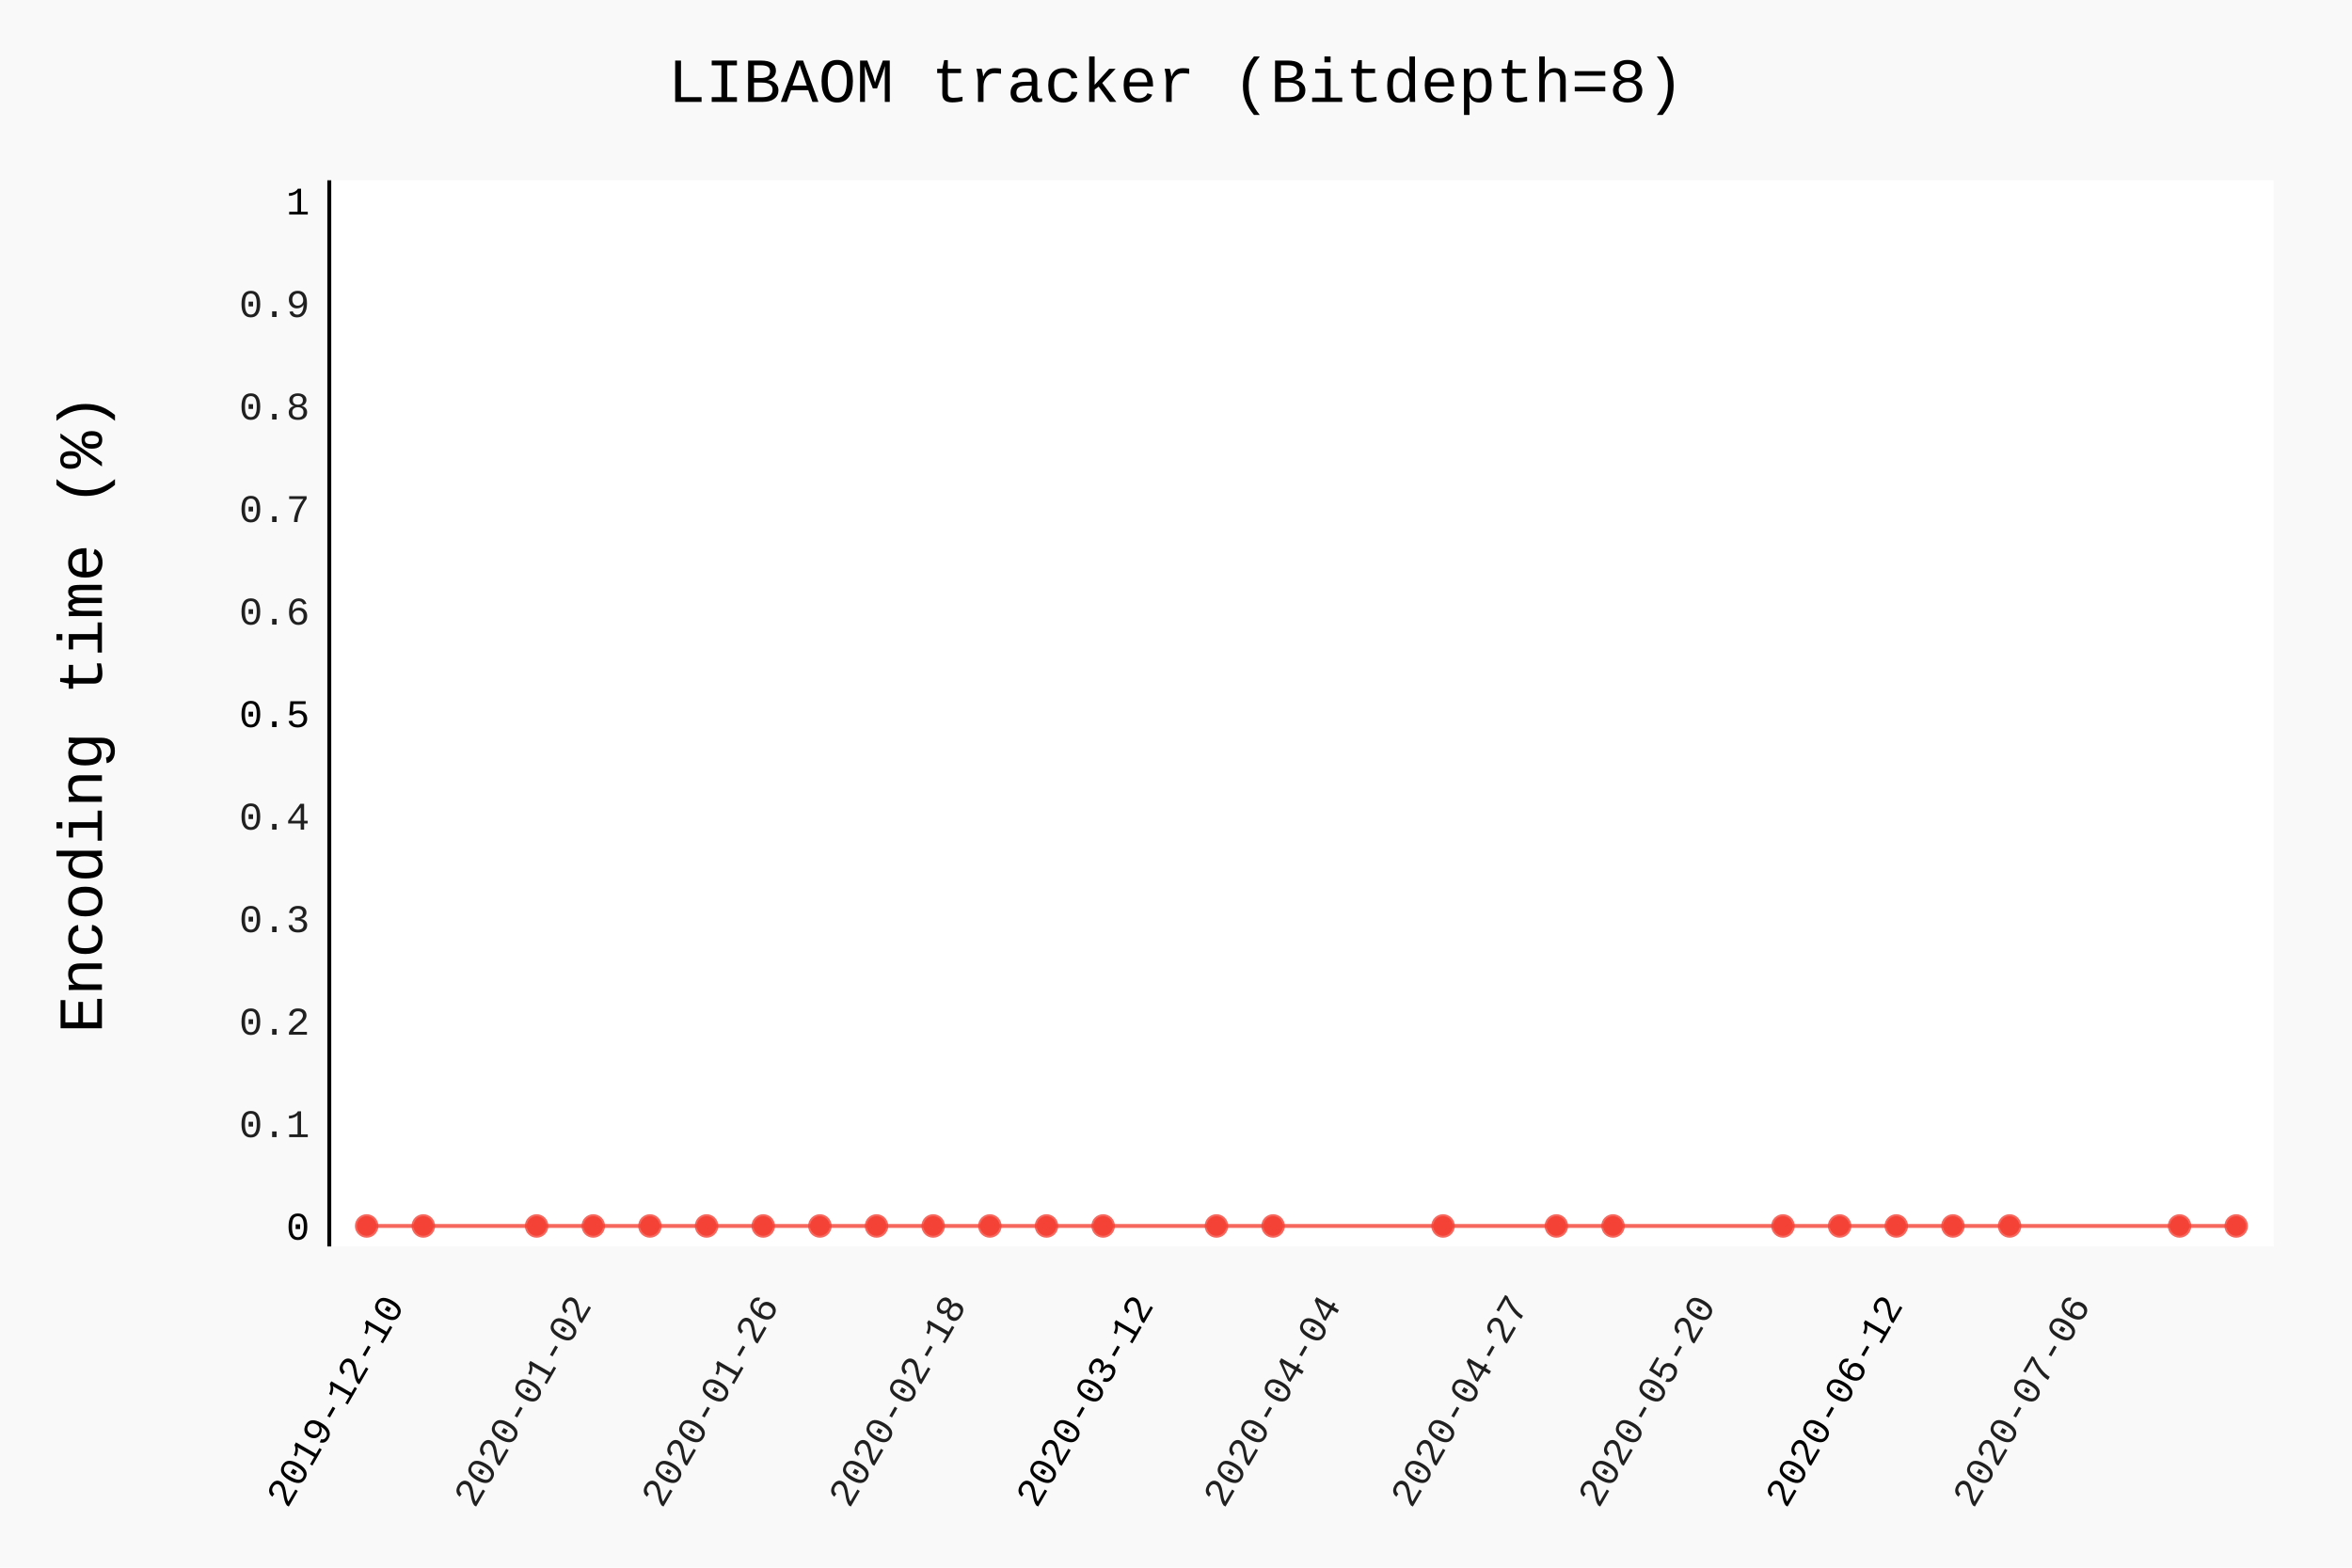
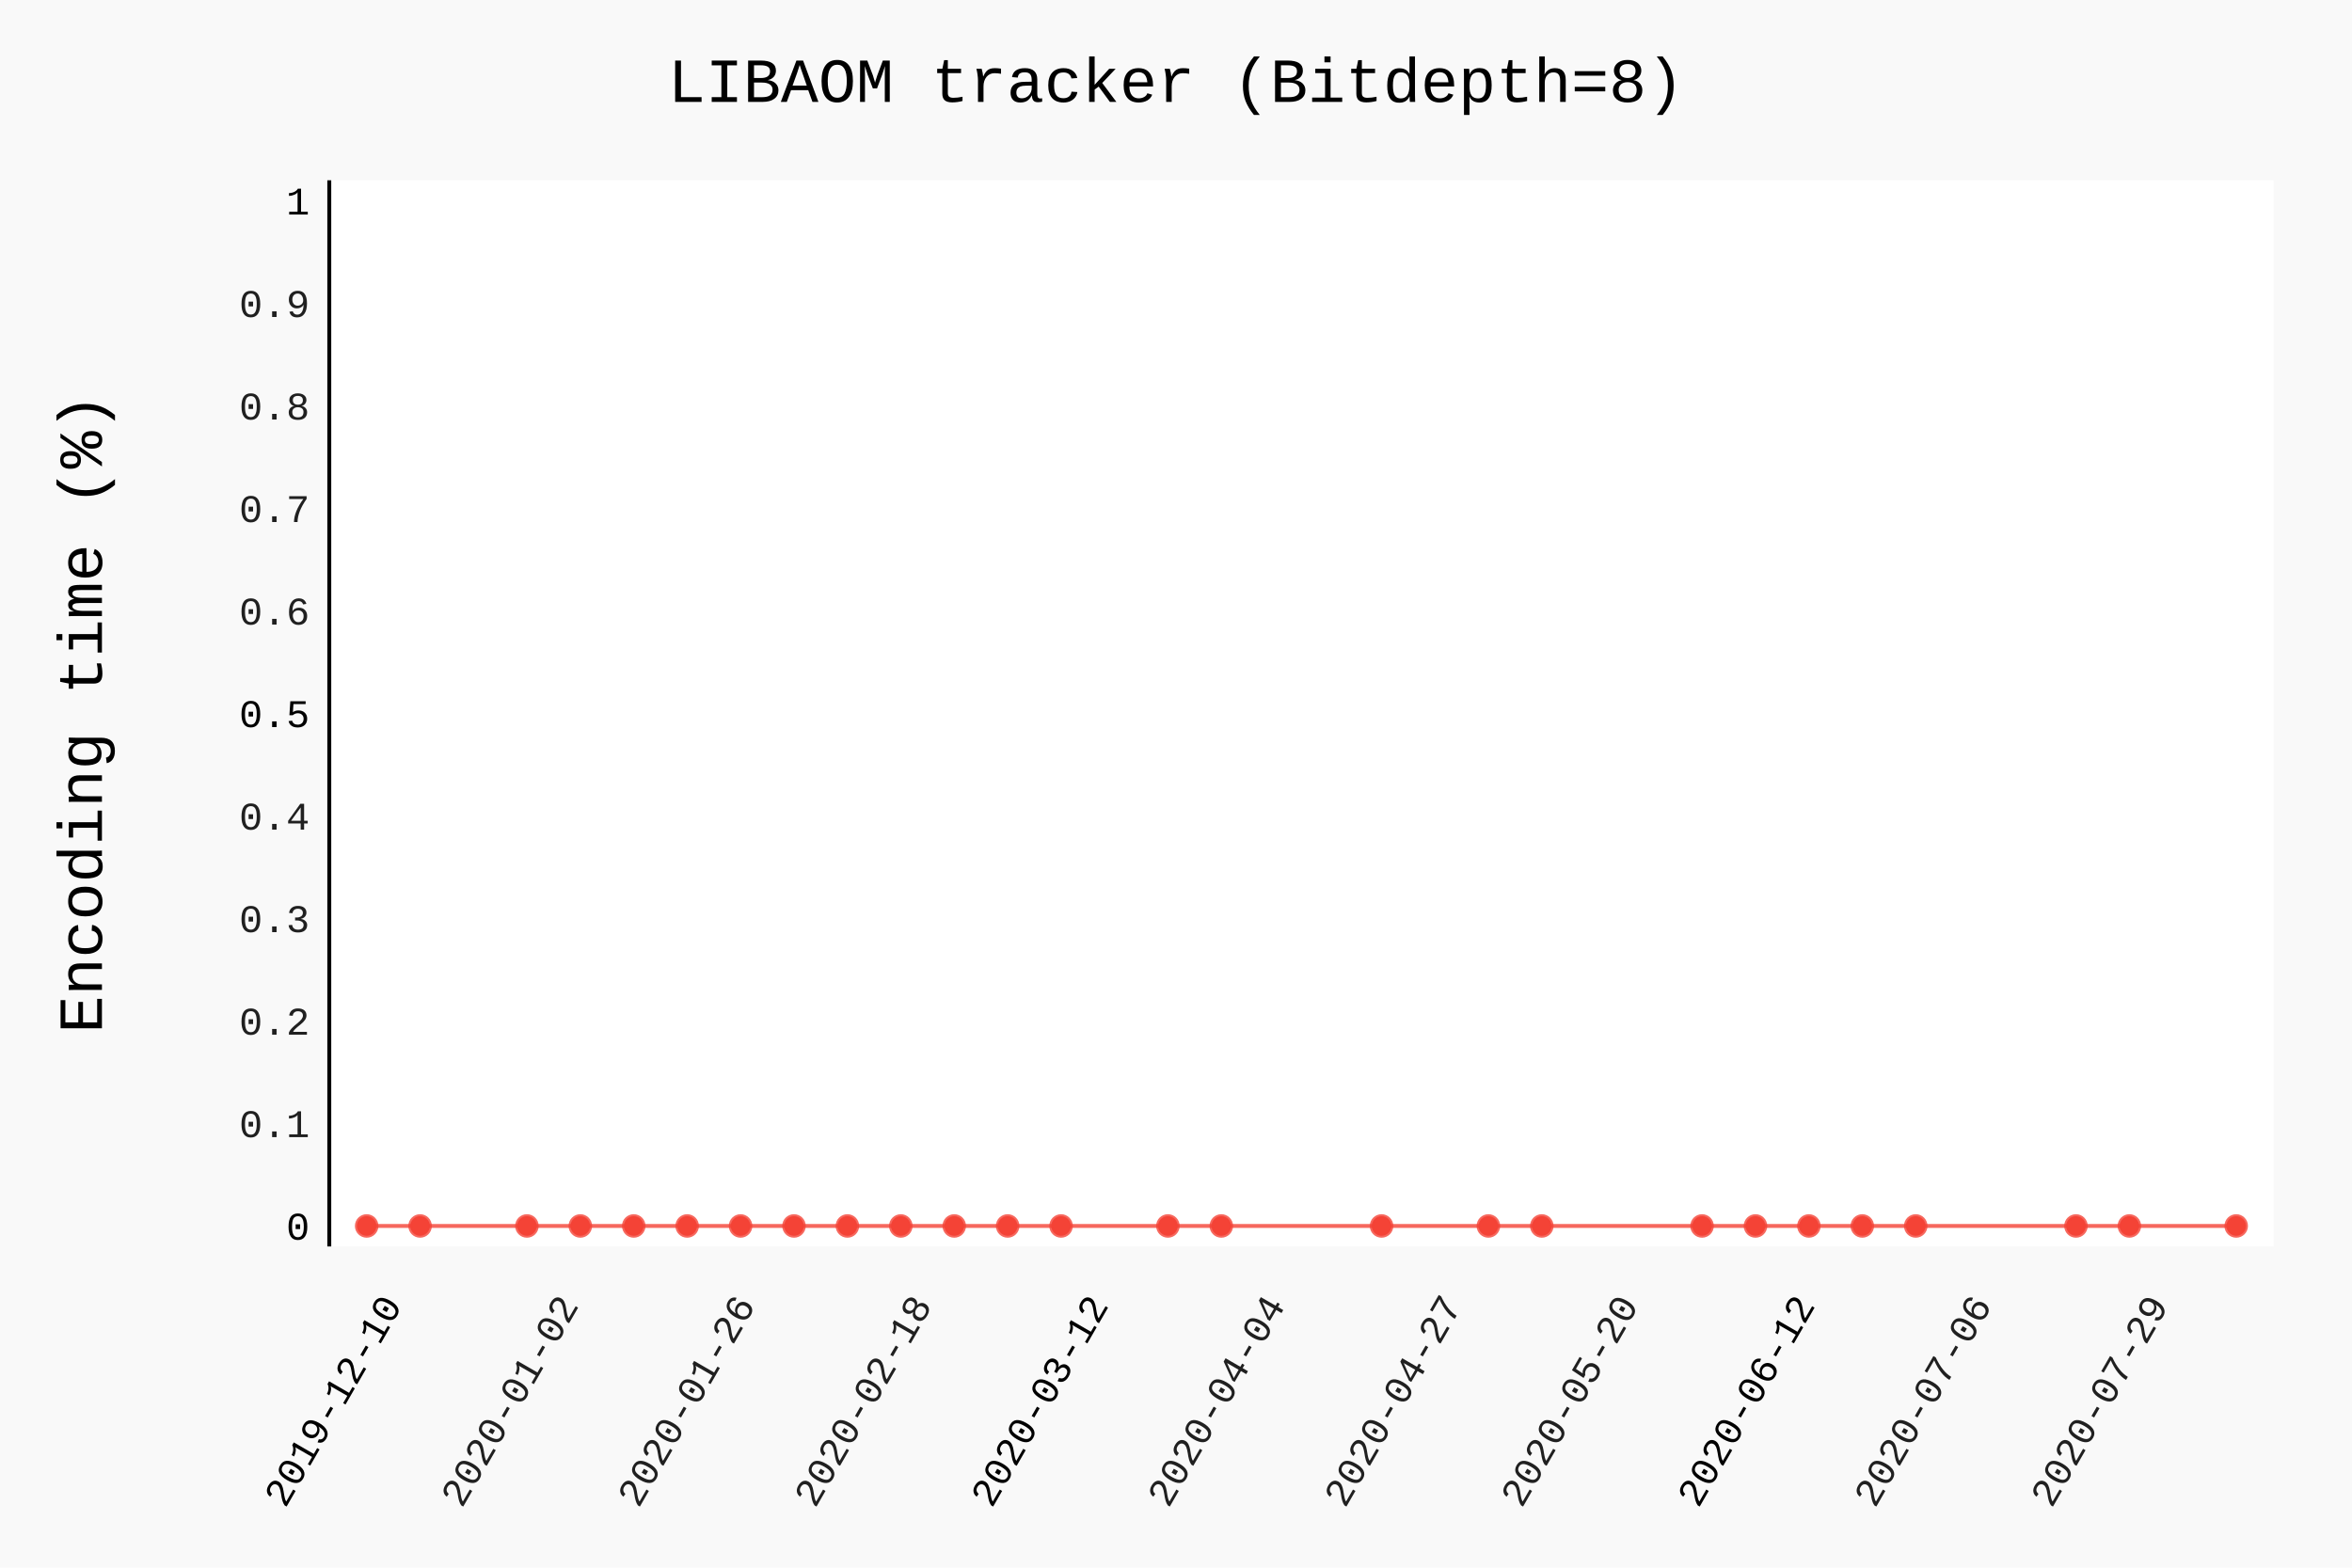
- <svg xmlns="http://www.w3.org/2000/svg" class="pygal-chart" id="chart-6d1ac016-4e71-4f47-8148-9fe81f146d47" viewBox="0 0 600 400">
+ <svg xmlns="http://www.w3.org/2000/svg" class="pygal-chart" id="chart-cd9e5c64-2a3d-4234-9b77-b14dfe885886" viewBox="0 0 600 400">
  <defs>
-     <style type="text/css">#chart-6d1ac016-4e71-4f47-8148-9fe81f146d47{-webkit-user-select:none;-webkit-font-smoothing:antialiased;font-family:Consolas,"Liberation Mono",Menlo,Courier,monospace}#chart-6d1ac016-4e71-4f47-8148-9fe81f146d47 .title{font-family:Consolas,"Liberation Mono",Menlo,Courier,monospace;font-size:16px}#chart-6d1ac016-4e71-4f47-8148-9fe81f146d47 .legends .legend text{font-family:Consolas,"Liberation Mono",Menlo,Courier,monospace;font-size:14px}#chart-6d1ac016-4e71-4f47-8148-9fe81f146d47 .axis text{font-family:Consolas,"Liberation Mono",Menlo,Courier,monospace;font-size:10px}#chart-6d1ac016-4e71-4f47-8148-9fe81f146d47 .axis text.major{font-family:Consolas,"Liberation Mono",Menlo,Courier,monospace;font-size:10px}#chart-6d1ac016-4e71-4f47-8148-9fe81f146d47 .text-overlay text.value{font-family:Consolas,"Liberation Mono",Menlo,Courier,monospace;font-size:16px}#chart-6d1ac016-4e71-4f47-8148-9fe81f146d47 .text-overlay text.label{font-family:Consolas,"Liberation Mono",Menlo,Courier,monospace;font-size:10px}#chart-6d1ac016-4e71-4f47-8148-9fe81f146d47 .tooltip{font-family:Consolas,"Liberation Mono",Menlo,Courier,monospace;font-size:14px}#chart-6d1ac016-4e71-4f47-8148-9fe81f146d47 text.no_data{font-family:Consolas,"Liberation Mono",Menlo,Courier,monospace;font-size:64px}
- #chart-6d1ac016-4e71-4f47-8148-9fe81f146d47{background-color:rgba(249,249,249,1)}#chart-6d1ac016-4e71-4f47-8148-9fe81f146d47 path,#chart-6d1ac016-4e71-4f47-8148-9fe81f146d47 line,#chart-6d1ac016-4e71-4f47-8148-9fe81f146d47 rect,#chart-6d1ac016-4e71-4f47-8148-9fe81f146d47 circle{-webkit-transition:150ms;-moz-transition:150ms;transition:150ms}#chart-6d1ac016-4e71-4f47-8148-9fe81f146d47 .graph &gt; .background{fill:rgba(249,249,249,1)}#chart-6d1ac016-4e71-4f47-8148-9fe81f146d47 .plot &gt; .background{fill:rgba(255,255,255,1)}#chart-6d1ac016-4e71-4f47-8148-9fe81f146d47 .graph{fill:rgba(0,0,0,.87)}#chart-6d1ac016-4e71-4f47-8148-9fe81f146d47 text.no_data{fill:rgba(0,0,0,1)}#chart-6d1ac016-4e71-4f47-8148-9fe81f146d47 .title{fill:rgba(0,0,0,1)}#chart-6d1ac016-4e71-4f47-8148-9fe81f146d47 .legends .legend text{fill:rgba(0,0,0,.87)}#chart-6d1ac016-4e71-4f47-8148-9fe81f146d47 .legends .legend:hover text{fill:rgba(0,0,0,1)}#chart-6d1ac016-4e71-4f47-8148-9fe81f146d47 .axis .line{stroke:rgba(0,0,0,1)}#chart-6d1ac016-4e71-4f47-8148-9fe81f146d47 .axis .guide.line{stroke:rgba(0,0,0,.54)}#chart-6d1ac016-4e71-4f47-8148-9fe81f146d47 .axis .major.line{stroke:rgba(0,0,0,.87)}#chart-6d1ac016-4e71-4f47-8148-9fe81f146d47 .axis text.major{fill:rgba(0,0,0,1)}#chart-6d1ac016-4e71-4f47-8148-9fe81f146d47 .axis.y .guides:hover .guide.line,#chart-6d1ac016-4e71-4f47-8148-9fe81f146d47 .line-graph .axis.x .guides:hover .guide.line,#chart-6d1ac016-4e71-4f47-8148-9fe81f146d47 .stackedline-graph .axis.x .guides:hover .guide.line,#chart-6d1ac016-4e71-4f47-8148-9fe81f146d47 .xy-graph .axis.x .guides:hover .guide.line{stroke:rgba(0,0,0,1)}#chart-6d1ac016-4e71-4f47-8148-9fe81f146d47 .axis .guides:hover text{fill:rgba(0,0,0,1)}#chart-6d1ac016-4e71-4f47-8148-9fe81f146d47 .reactive{fill-opacity:.7;stroke-opacity:.8}#chart-6d1ac016-4e71-4f47-8148-9fe81f146d47 .ci{stroke:rgba(0,0,0,.87)}#chart-6d1ac016-4e71-4f47-8148-9fe81f146d47 .reactive.active,#chart-6d1ac016-4e71-4f47-8148-9fe81f146d47 .active .reactive{fill-opacity:.8;stroke-opacity:.9;stroke-width:4}#chart-6d1ac016-4e71-4f47-8148-9fe81f146d47 .ci .reactive.active{stroke-width:1.5}#chart-6d1ac016-4e71-4f47-8148-9fe81f146d47 .series text{fill:rgba(0,0,0,1)}#chart-6d1ac016-4e71-4f47-8148-9fe81f146d47 .tooltip rect{fill:rgba(255,255,255,1);stroke:rgba(0,0,0,1);-webkit-transition:opacity 150ms;-moz-transition:opacity 150ms;transition:opacity 150ms}#chart-6d1ac016-4e71-4f47-8148-9fe81f146d47 .tooltip .label{fill:rgba(0,0,0,.87)}#chart-6d1ac016-4e71-4f47-8148-9fe81f146d47 .tooltip .label{fill:rgba(0,0,0,.87)}#chart-6d1ac016-4e71-4f47-8148-9fe81f146d47 .tooltip .legend{font-size:.8em;fill:rgba(0,0,0,.54)}#chart-6d1ac016-4e71-4f47-8148-9fe81f146d47 .tooltip .x_label{font-size:.6em;fill:rgba(0,0,0,1)}#chart-6d1ac016-4e71-4f47-8148-9fe81f146d47 .tooltip .xlink{font-size:.5em;text-decoration:underline}#chart-6d1ac016-4e71-4f47-8148-9fe81f146d47 .tooltip .value{font-size:1.5em}#chart-6d1ac016-4e71-4f47-8148-9fe81f146d47 .bound{font-size:.5em}#chart-6d1ac016-4e71-4f47-8148-9fe81f146d47 .max-value{font-size:.75em;fill:rgba(0,0,0,.54)}#chart-6d1ac016-4e71-4f47-8148-9fe81f146d47 .map-element{fill:rgba(255,255,255,1);stroke:rgba(0,0,0,.54) !important}#chart-6d1ac016-4e71-4f47-8148-9fe81f146d47 .map-element .reactive{fill-opacity:inherit;stroke-opacity:inherit}#chart-6d1ac016-4e71-4f47-8148-9fe81f146d47 .color-0,#chart-6d1ac016-4e71-4f47-8148-9fe81f146d47 .color-0 a:visited{stroke:#F44336;fill:#F44336}#chart-6d1ac016-4e71-4f47-8148-9fe81f146d47 .text-overlay .color-0 text{fill:black}
- #chart-6d1ac016-4e71-4f47-8148-9fe81f146d47 text.no_data{text-anchor:middle}#chart-6d1ac016-4e71-4f47-8148-9fe81f146d47 .guide.line{fill:none}#chart-6d1ac016-4e71-4f47-8148-9fe81f146d47 .centered{text-anchor:middle}#chart-6d1ac016-4e71-4f47-8148-9fe81f146d47 .title{text-anchor:middle}#chart-6d1ac016-4e71-4f47-8148-9fe81f146d47 .legends .legend text{fill-opacity:1}#chart-6d1ac016-4e71-4f47-8148-9fe81f146d47 .axis.x text{text-anchor:middle}#chart-6d1ac016-4e71-4f47-8148-9fe81f146d47 .axis.x:not(.web) text[transform]{text-anchor:start}#chart-6d1ac016-4e71-4f47-8148-9fe81f146d47 .axis.x:not(.web) text[transform].backwards{text-anchor:end}#chart-6d1ac016-4e71-4f47-8148-9fe81f146d47 .axis.y text{text-anchor:end}#chart-6d1ac016-4e71-4f47-8148-9fe81f146d47 .axis.y text[transform].backwards{text-anchor:start}#chart-6d1ac016-4e71-4f47-8148-9fe81f146d47 .axis.y2 text{text-anchor:start}#chart-6d1ac016-4e71-4f47-8148-9fe81f146d47 .axis.y2 text[transform].backwards{text-anchor:end}#chart-6d1ac016-4e71-4f47-8148-9fe81f146d47 .axis .guide.line{stroke-dasharray:4,4}#chart-6d1ac016-4e71-4f47-8148-9fe81f146d47 .axis .major.guide.line{stroke-dasharray:6,6}#chart-6d1ac016-4e71-4f47-8148-9fe81f146d47 .horizontal .axis.y .guide.line,#chart-6d1ac016-4e71-4f47-8148-9fe81f146d47 .horizontal .axis.y2 .guide.line,#chart-6d1ac016-4e71-4f47-8148-9fe81f146d47 .vertical .axis.x .guide.line{opacity:0}#chart-6d1ac016-4e71-4f47-8148-9fe81f146d47 .horizontal .axis.always_show .guide.line,#chart-6d1ac016-4e71-4f47-8148-9fe81f146d47 .vertical .axis.always_show .guide.line{opacity:1 !important}#chart-6d1ac016-4e71-4f47-8148-9fe81f146d47 .axis.y .guides:hover .guide.line,#chart-6d1ac016-4e71-4f47-8148-9fe81f146d47 .axis.y2 .guides:hover .guide.line,#chart-6d1ac016-4e71-4f47-8148-9fe81f146d47 .axis.x .guides:hover .guide.line{opacity:1}#chart-6d1ac016-4e71-4f47-8148-9fe81f146d47 .axis .guides:hover text{opacity:1}#chart-6d1ac016-4e71-4f47-8148-9fe81f146d47 .nofill{fill:none}#chart-6d1ac016-4e71-4f47-8148-9fe81f146d47 .subtle-fill{fill-opacity:.2}#chart-6d1ac016-4e71-4f47-8148-9fe81f146d47 .dot{stroke-width:1px;fill-opacity:1}#chart-6d1ac016-4e71-4f47-8148-9fe81f146d47 .dot.active{stroke-width:5px}#chart-6d1ac016-4e71-4f47-8148-9fe81f146d47 .dot.negative{fill:transparent}#chart-6d1ac016-4e71-4f47-8148-9fe81f146d47 text,#chart-6d1ac016-4e71-4f47-8148-9fe81f146d47 tspan{stroke:none !important}#chart-6d1ac016-4e71-4f47-8148-9fe81f146d47 .series text.active{opacity:1}#chart-6d1ac016-4e71-4f47-8148-9fe81f146d47 .tooltip rect{fill-opacity:.95;stroke-width:.5}#chart-6d1ac016-4e71-4f47-8148-9fe81f146d47 .tooltip text{fill-opacity:1}#chart-6d1ac016-4e71-4f47-8148-9fe81f146d47 .showable{visibility:hidden}#chart-6d1ac016-4e71-4f47-8148-9fe81f146d47 .showable.shown{visibility:visible}#chart-6d1ac016-4e71-4f47-8148-9fe81f146d47 .gauge-background{fill:rgba(229,229,229,1);stroke:none}#chart-6d1ac016-4e71-4f47-8148-9fe81f146d47 .bg-lines{stroke:rgba(249,249,249,1);stroke-width:2px}</style>
+     <style type="text/css">#chart-cd9e5c64-2a3d-4234-9b77-b14dfe885886{-webkit-user-select:none;-webkit-font-smoothing:antialiased;font-family:Consolas,"Liberation Mono",Menlo,Courier,monospace}#chart-cd9e5c64-2a3d-4234-9b77-b14dfe885886 .title{font-family:Consolas,"Liberation Mono",Menlo,Courier,monospace;font-size:16px}#chart-cd9e5c64-2a3d-4234-9b77-b14dfe885886 .legends .legend text{font-family:Consolas,"Liberation Mono",Menlo,Courier,monospace;font-size:14px}#chart-cd9e5c64-2a3d-4234-9b77-b14dfe885886 .axis text{font-family:Consolas,"Liberation Mono",Menlo,Courier,monospace;font-size:10px}#chart-cd9e5c64-2a3d-4234-9b77-b14dfe885886 .axis text.major{font-family:Consolas,"Liberation Mono",Menlo,Courier,monospace;font-size:10px}#chart-cd9e5c64-2a3d-4234-9b77-b14dfe885886 .text-overlay text.value{font-family:Consolas,"Liberation Mono",Menlo,Courier,monospace;font-size:16px}#chart-cd9e5c64-2a3d-4234-9b77-b14dfe885886 .text-overlay text.label{font-family:Consolas,"Liberation Mono",Menlo,Courier,monospace;font-size:10px}#chart-cd9e5c64-2a3d-4234-9b77-b14dfe885886 .tooltip{font-family:Consolas,"Liberation Mono",Menlo,Courier,monospace;font-size:14px}#chart-cd9e5c64-2a3d-4234-9b77-b14dfe885886 text.no_data{font-family:Consolas,"Liberation Mono",Menlo,Courier,monospace;font-size:64px}
+ #chart-cd9e5c64-2a3d-4234-9b77-b14dfe885886{background-color:rgba(249,249,249,1)}#chart-cd9e5c64-2a3d-4234-9b77-b14dfe885886 path,#chart-cd9e5c64-2a3d-4234-9b77-b14dfe885886 line,#chart-cd9e5c64-2a3d-4234-9b77-b14dfe885886 rect,#chart-cd9e5c64-2a3d-4234-9b77-b14dfe885886 circle{-webkit-transition:150ms;-moz-transition:150ms;transition:150ms}#chart-cd9e5c64-2a3d-4234-9b77-b14dfe885886 .graph &gt; .background{fill:rgba(249,249,249,1)}#chart-cd9e5c64-2a3d-4234-9b77-b14dfe885886 .plot &gt; .background{fill:rgba(255,255,255,1)}#chart-cd9e5c64-2a3d-4234-9b77-b14dfe885886 .graph{fill:rgba(0,0,0,.87)}#chart-cd9e5c64-2a3d-4234-9b77-b14dfe885886 text.no_data{fill:rgba(0,0,0,1)}#chart-cd9e5c64-2a3d-4234-9b77-b14dfe885886 .title{fill:rgba(0,0,0,1)}#chart-cd9e5c64-2a3d-4234-9b77-b14dfe885886 .legends .legend text{fill:rgba(0,0,0,.87)}#chart-cd9e5c64-2a3d-4234-9b77-b14dfe885886 .legends .legend:hover text{fill:rgba(0,0,0,1)}#chart-cd9e5c64-2a3d-4234-9b77-b14dfe885886 .axis .line{stroke:rgba(0,0,0,1)}#chart-cd9e5c64-2a3d-4234-9b77-b14dfe885886 .axis .guide.line{stroke:rgba(0,0,0,.54)}#chart-cd9e5c64-2a3d-4234-9b77-b14dfe885886 .axis .major.line{stroke:rgba(0,0,0,.87)}#chart-cd9e5c64-2a3d-4234-9b77-b14dfe885886 .axis text.major{fill:rgba(0,0,0,1)}#chart-cd9e5c64-2a3d-4234-9b77-b14dfe885886 .axis.y .guides:hover .guide.line,#chart-cd9e5c64-2a3d-4234-9b77-b14dfe885886 .line-graph .axis.x .guides:hover .guide.line,#chart-cd9e5c64-2a3d-4234-9b77-b14dfe885886 .stackedline-graph .axis.x .guides:hover .guide.line,#chart-cd9e5c64-2a3d-4234-9b77-b14dfe885886 .xy-graph .axis.x .guides:hover .guide.line{stroke:rgba(0,0,0,1)}#chart-cd9e5c64-2a3d-4234-9b77-b14dfe885886 .axis .guides:hover text{fill:rgba(0,0,0,1)}#chart-cd9e5c64-2a3d-4234-9b77-b14dfe885886 .reactive{fill-opacity:.7;stroke-opacity:.8}#chart-cd9e5c64-2a3d-4234-9b77-b14dfe885886 .ci{stroke:rgba(0,0,0,.87)}#chart-cd9e5c64-2a3d-4234-9b77-b14dfe885886 .reactive.active,#chart-cd9e5c64-2a3d-4234-9b77-b14dfe885886 .active .reactive{fill-opacity:.8;stroke-opacity:.9;stroke-width:4}#chart-cd9e5c64-2a3d-4234-9b77-b14dfe885886 .ci .reactive.active{stroke-width:1.5}#chart-cd9e5c64-2a3d-4234-9b77-b14dfe885886 .series text{fill:rgba(0,0,0,1)}#chart-cd9e5c64-2a3d-4234-9b77-b14dfe885886 .tooltip rect{fill:rgba(255,255,255,1);stroke:rgba(0,0,0,1);-webkit-transition:opacity 150ms;-moz-transition:opacity 150ms;transition:opacity 150ms}#chart-cd9e5c64-2a3d-4234-9b77-b14dfe885886 .tooltip .label{fill:rgba(0,0,0,.87)}#chart-cd9e5c64-2a3d-4234-9b77-b14dfe885886 .tooltip .label{fill:rgba(0,0,0,.87)}#chart-cd9e5c64-2a3d-4234-9b77-b14dfe885886 .tooltip .legend{font-size:.8em;fill:rgba(0,0,0,.54)}#chart-cd9e5c64-2a3d-4234-9b77-b14dfe885886 .tooltip .x_label{font-size:.6em;fill:rgba(0,0,0,1)}#chart-cd9e5c64-2a3d-4234-9b77-b14dfe885886 .tooltip .xlink{font-size:.5em;text-decoration:underline}#chart-cd9e5c64-2a3d-4234-9b77-b14dfe885886 .tooltip .value{font-size:1.5em}#chart-cd9e5c64-2a3d-4234-9b77-b14dfe885886 .bound{font-size:.5em}#chart-cd9e5c64-2a3d-4234-9b77-b14dfe885886 .max-value{font-size:.75em;fill:rgba(0,0,0,.54)}#chart-cd9e5c64-2a3d-4234-9b77-b14dfe885886 .map-element{fill:rgba(255,255,255,1);stroke:rgba(0,0,0,.54) !important}#chart-cd9e5c64-2a3d-4234-9b77-b14dfe885886 .map-element .reactive{fill-opacity:inherit;stroke-opacity:inherit}#chart-cd9e5c64-2a3d-4234-9b77-b14dfe885886 .color-0,#chart-cd9e5c64-2a3d-4234-9b77-b14dfe885886 .color-0 a:visited{stroke:#F44336;fill:#F44336}#chart-cd9e5c64-2a3d-4234-9b77-b14dfe885886 .text-overlay .color-0 text{fill:black}
+ #chart-cd9e5c64-2a3d-4234-9b77-b14dfe885886 text.no_data{text-anchor:middle}#chart-cd9e5c64-2a3d-4234-9b77-b14dfe885886 .guide.line{fill:none}#chart-cd9e5c64-2a3d-4234-9b77-b14dfe885886 .centered{text-anchor:middle}#chart-cd9e5c64-2a3d-4234-9b77-b14dfe885886 .title{text-anchor:middle}#chart-cd9e5c64-2a3d-4234-9b77-b14dfe885886 .legends .legend text{fill-opacity:1}#chart-cd9e5c64-2a3d-4234-9b77-b14dfe885886 .axis.x text{text-anchor:middle}#chart-cd9e5c64-2a3d-4234-9b77-b14dfe885886 .axis.x:not(.web) text[transform]{text-anchor:start}#chart-cd9e5c64-2a3d-4234-9b77-b14dfe885886 .axis.x:not(.web) text[transform].backwards{text-anchor:end}#chart-cd9e5c64-2a3d-4234-9b77-b14dfe885886 .axis.y text{text-anchor:end}#chart-cd9e5c64-2a3d-4234-9b77-b14dfe885886 .axis.y text[transform].backwards{text-anchor:start}#chart-cd9e5c64-2a3d-4234-9b77-b14dfe885886 .axis.y2 text{text-anchor:start}#chart-cd9e5c64-2a3d-4234-9b77-b14dfe885886 .axis.y2 text[transform].backwards{text-anchor:end}#chart-cd9e5c64-2a3d-4234-9b77-b14dfe885886 .axis .guide.line{stroke-dasharray:4,4}#chart-cd9e5c64-2a3d-4234-9b77-b14dfe885886 .axis .major.guide.line{stroke-dasharray:6,6}#chart-cd9e5c64-2a3d-4234-9b77-b14dfe885886 .horizontal .axis.y .guide.line,#chart-cd9e5c64-2a3d-4234-9b77-b14dfe885886 .horizontal .axis.y2 .guide.line,#chart-cd9e5c64-2a3d-4234-9b77-b14dfe885886 .vertical .axis.x .guide.line{opacity:0}#chart-cd9e5c64-2a3d-4234-9b77-b14dfe885886 .horizontal .axis.always_show .guide.line,#chart-cd9e5c64-2a3d-4234-9b77-b14dfe885886 .vertical .axis.always_show .guide.line{opacity:1 !important}#chart-cd9e5c64-2a3d-4234-9b77-b14dfe885886 .axis.y .guides:hover .guide.line,#chart-cd9e5c64-2a3d-4234-9b77-b14dfe885886 .axis.y2 .guides:hover .guide.line,#chart-cd9e5c64-2a3d-4234-9b77-b14dfe885886 .axis.x .guides:hover .guide.line{opacity:1}#chart-cd9e5c64-2a3d-4234-9b77-b14dfe885886 .axis .guides:hover text{opacity:1}#chart-cd9e5c64-2a3d-4234-9b77-b14dfe885886 .nofill{fill:none}#chart-cd9e5c64-2a3d-4234-9b77-b14dfe885886 .subtle-fill{fill-opacity:.2}#chart-cd9e5c64-2a3d-4234-9b77-b14dfe885886 .dot{stroke-width:1px;fill-opacity:1}#chart-cd9e5c64-2a3d-4234-9b77-b14dfe885886 .dot.active{stroke-width:5px}#chart-cd9e5c64-2a3d-4234-9b77-b14dfe885886 .dot.negative{fill:transparent}#chart-cd9e5c64-2a3d-4234-9b77-b14dfe885886 text,#chart-cd9e5c64-2a3d-4234-9b77-b14dfe885886 tspan{stroke:none !important}#chart-cd9e5c64-2a3d-4234-9b77-b14dfe885886 .series text.active{opacity:1}#chart-cd9e5c64-2a3d-4234-9b77-b14dfe885886 .tooltip rect{fill-opacity:.95;stroke-width:.5}#chart-cd9e5c64-2a3d-4234-9b77-b14dfe885886 .tooltip text{fill-opacity:1}#chart-cd9e5c64-2a3d-4234-9b77-b14dfe885886 .showable{visibility:hidden}#chart-cd9e5c64-2a3d-4234-9b77-b14dfe885886 .showable.shown{visibility:visible}#chart-cd9e5c64-2a3d-4234-9b77-b14dfe885886 .gauge-background{fill:rgba(229,229,229,1);stroke:none}#chart-cd9e5c64-2a3d-4234-9b77-b14dfe885886 .bg-lines{stroke:rgba(249,249,249,1);stroke-width:2px}</style>
  </defs>
  <g class="graph datetimeline-graph vertical">
    <rect class="background" height="400" width="600" x="0" y="0" />
    <g class="plot" transform="translate(84, 46)">
      <rect class="background" height="272.038" width="496.0" x="0" y="0" />
      <g class="axis y">
        <g class="guides">
          <text class="major" x="-5" y="270.307">0</text>
        </g>
        <g class="guides">
          <text class="" x="-5" y="244.149">0.1</text>
        </g>
        <g class="guides">
          <text class="" x="-5" y="217.992">0.2</text>
        </g>
        <g class="guides">
          <text class="" x="-5" y="191.834">0.3</text>
        </g>
        <g class="guides">
          <text class="" x="-5" y="165.677">0.4</text>
        </g>
        <g class="guides">
          <text class="major" x="-5" y="139.519">0.5</text>
        </g>
        <g class="guides">
          <text class="" x="-5" y="113.362">0.6</text>
        </g>
        <g class="guides">
          <text class="" x="-5" y="87.204">0.7</text>
        </g>
        <g class="guides">
          <text class="" x="-5" y="61.047">0.8</text>
        </g>
        <g class="guides">
          <text class="" x="-5" y="34.889">0.9</text>
        </g>
        <g class="guides">
          <text class="major" x="-5" y="8.732">1</text>
        </g>
      </g>
      <g class="axis x">
        <path class="line" d="M0 0 v272.038" />
        <g class="guides">
-           <path class="major guide line" d="M19.326 0 v272.038" />
-           <text class="major backwards" transform="rotate(300 19.32621 287.0385)" x="19.326" y="287.038">2019-12-10</text>
+           <path class="major guide line" d="M18.767 0 v272.038" />
+           <text class="major backwards" transform="rotate(300 18.76691 287.0385)" x="18.767" y="287.038">2019-12-10</text>
        </g>
        <g class="guides">
-           <path class="guide line" d="M67.118 0 v272.038" />
-           <text class="backwards" transform="rotate(300 67.11792 287.0385)" x="67.118" y="287.038">2020-01-02</text>
+           <path class="guide line" d="M63.828 0 v272.038" />
+           <text class="backwards" transform="rotate(300 63.82766 287.0385)" x="63.828" y="287.038">2020-01-02</text>
        </g>
        <g class="guides">
-           <path class="guide line" d="M114.91 0 v272.038" />
-           <text class="backwards" transform="rotate(300 114.9096 287.0385)" x="114.91" y="287.038">2020-01-26</text>
+           <path class="guide line" d="M108.888 0 v272.038" />
+           <text class="backwards" transform="rotate(300 108.8884 287.0385)" x="108.888" y="287.038">2020-01-26</text>
        </g>
        <g class="guides">
-           <path class="guide line" d="M162.701 0 v272.038" />
-           <text class="backwards" transform="rotate(300 162.7013 287.0385)" x="162.701" y="287.038">2020-02-18</text>
+           <path class="guide line" d="M153.949 0 v272.038" />
+           <text class="backwards" transform="rotate(300 153.9492 287.0385)" x="153.949" y="287.038">2020-02-18</text>
        </g>
        <g class="guides">
-           <path class="major guide line" d="M210.493 0 v272.038" />
-           <text class="major backwards" transform="rotate(300 210.4931 287.0385)" x="210.493" y="287.038">2020-03-12</text>
+           <path class="major guide line" d="M199.01 0 v272.038" />
+           <text class="major backwards" transform="rotate(300 199.0099 287.0385)" x="199.01" y="287.038">2020-03-12</text>
        </g>
        <g class="guides">
-           <path class="guide line" d="M258.285 0 v272.038" />
-           <text class="backwards" transform="rotate(300 258.2848 287.0385)" x="258.285" y="287.038">2020-04-04</text>
+           <path class="guide line" d="M244.071 0 v272.038" />
+           <text class="backwards" transform="rotate(300 244.0707 287.0385)" x="244.071" y="287.038">2020-04-04</text>
        </g>
        <g class="guides">
-           <path class="guide line" d="M306.076 0 v272.038" />
-           <text class="backwards" transform="rotate(300 306.0765 287.0385)" x="306.076" y="287.038">2020-04-27</text>
+           <path class="guide line" d="M289.131 0 v272.038" />
+           <text class="backwards" transform="rotate(300 289.1315 287.0385)" x="289.131" y="287.038">2020-04-27</text>
        </g>
        <g class="guides">
-           <path class="guide line" d="M353.868 0 v272.038" />
-           <text class="backwards" transform="rotate(300 353.8682 287.0385)" x="353.868" y="287.038">2020-05-20</text>
+           <path class="guide line" d="M334.192 0 v272.038" />
+           <text class="backwards" transform="rotate(300 334.1922 287.0385)" x="334.192" y="287.038">2020-05-20</text>
        </g>
        <g class="guides">
-           <path class="major guide line" d="M401.66 0 v272.038" />
-           <text class="major backwards" transform="rotate(300 401.6599 287.0385)" x="401.66" y="287.038">2020-06-12</text>
+           <path class="major guide line" d="M379.253 0 v272.038" />
+           <text class="major backwards" transform="rotate(300 379.253 287.0385)" x="379.253" y="287.038">2020-06-12</text>
        </g>
        <g class="guides">
-           <path class="guide line" d="M449.452 0 v272.038" />
-           <text class="backwards" transform="rotate(300 449.4516 287.0385)" x="449.452" y="287.038">2020-07-06</text>
+           <path class="guide line" d="M424.314 0 v272.038" />
+           <text class="backwards" transform="rotate(300 424.3137 287.0385)" x="424.314" y="287.038">2020-07-06</text>
+         </g>
+         <g class="guides">
+           <path class="guide line" d="M469.374 0 v272.038" />
+           <text class="backwards" transform="rotate(300 469.3745 287.0385)" x="469.374" y="287.038">2020-07-29</text>
        </g>
      </g>
      <g class="series serie-0 color-0">
-         <path class="line reactive nofill" d="M9.538 266.807 L23.991 266.807 52.895 266.807 67.347 266.807 81.8 266.807 96.252 266.807 110.704 266.807 125.156 266.807 139.608 266.807 154.061 266.807 168.513 266.807 182.965 266.807 197.417 266.807 226.322 266.807 240.774 266.807 284.131 266.807 313.035 266.807 327.487 266.807 370.844 266.807 385.296 266.807 399.748 266.807 414.2 266.807 428.653 266.807 472.009 266.807 486.462 266.807" />
+         <path class="line reactive nofill" d="M9.538 266.807 L23.165 266.807 50.418 266.807 64.044 266.807 77.67 266.807 91.297 266.807 104.923 266.807 118.549 266.807 132.176 266.807 145.802 266.807 159.429 266.807 173.055 266.807 186.681 266.807 213.934 266.807 227.56 266.807 268.44 266.807 295.692 266.807 309.319 266.807 350.198 266.807 363.824 266.807 377.451 266.807 391.077 266.807 404.703 266.807 445.582 266.807 459.209 266.807 486.462 266.807" />
      </g>
    </g>
    <g class="titles">
      <text class="title plot_title" x="300.0" y="26">LIBAOM tracker (Bitdepth=8)</text>
      <text class="title" transform="rotate(-90 0 182.0192)" x="0" y="208.019">Encoding time (%)</text>
    </g>
    <g class="plot overlay" transform="translate(84, 46)">
      <g class="series serie-0 color-0">
        <g class="dots">
          <circle class="dot reactive tooltip-trigger" cx="9.538" cy="266.807" r="2.5" />
        </g>
        <g class="dots">
-           <circle class="dot reactive tooltip-trigger" cx="23.991" cy="266.807" r="2.5" />
+           <circle class="dot reactive tooltip-trigger" cx="23.165" cy="266.807" r="2.5" />
        </g>
        <g class="dots">
-           <circle class="dot reactive tooltip-trigger" cx="52.895" cy="266.807" r="2.5" />
+           <circle class="dot reactive tooltip-trigger" cx="50.418" cy="266.807" r="2.5" />
        </g>
        <g class="dots">
-           <circle class="dot reactive tooltip-trigger" cx="67.347" cy="266.807" r="2.5" />
+           <circle class="dot reactive tooltip-trigger" cx="64.044" cy="266.807" r="2.5" />
        </g>
        <g class="dots">
-           <circle class="dot reactive tooltip-trigger" cx="81.8" cy="266.807" r="2.5" />
+           <circle class="dot reactive tooltip-trigger" cx="77.67" cy="266.807" r="2.5" />
        </g>
        <g class="dots">
-           <circle class="dot reactive tooltip-trigger" cx="96.252" cy="266.807" r="2.5" />
+           <circle class="dot reactive tooltip-trigger" cx="91.297" cy="266.807" r="2.5" />
        </g>
        <g class="dots">
-           <circle class="dot reactive tooltip-trigger" cx="110.704" cy="266.807" r="2.5" />
+           <circle class="dot reactive tooltip-trigger" cx="104.923" cy="266.807" r="2.5" />
        </g>
        <g class="dots">
-           <circle class="dot reactive tooltip-trigger" cx="125.156" cy="266.807" r="2.5" />
+           <circle class="dot reactive tooltip-trigger" cx="118.549" cy="266.807" r="2.5" />
        </g>
        <g class="dots">
-           <circle class="dot reactive tooltip-trigger" cx="139.608" cy="266.807" r="2.5" />
+           <circle class="dot reactive tooltip-trigger" cx="132.176" cy="266.807" r="2.5" />
        </g>
        <g class="dots">
-           <circle class="dot reactive tooltip-trigger" cx="154.061" cy="266.807" r="2.5" />
+           <circle class="dot reactive tooltip-trigger" cx="145.802" cy="266.807" r="2.5" />
        </g>
        <g class="dots">
-           <circle class="dot reactive tooltip-trigger" cx="168.513" cy="266.807" r="2.5" />
+           <circle class="dot reactive tooltip-trigger" cx="159.429" cy="266.807" r="2.5" />
        </g>
        <g class="dots">
-           <circle class="dot reactive tooltip-trigger" cx="182.965" cy="266.807" r="2.5" />
+           <circle class="dot reactive tooltip-trigger" cx="173.055" cy="266.807" r="2.5" />
        </g>
        <g class="dots">
-           <circle class="dot reactive tooltip-trigger" cx="197.417" cy="266.807" r="2.5" />
+           <circle class="dot reactive tooltip-trigger" cx="186.681" cy="266.807" r="2.5" />
        </g>
        <g class="dots">
-           <circle class="dot reactive tooltip-trigger" cx="226.322" cy="266.807" r="2.5" />
+           <circle class="dot reactive tooltip-trigger" cx="213.934" cy="266.807" r="2.5" />
        </g>
        <g class="dots">
-           <circle class="dot reactive tooltip-trigger" cx="240.774" cy="266.807" r="2.5" />
+           <circle class="dot reactive tooltip-trigger" cx="227.56" cy="266.807" r="2.5" />
        </g>
        <g class="dots">
-           <circle class="dot reactive tooltip-trigger" cx="284.131" cy="266.807" r="2.5" />
+           <circle class="dot reactive tooltip-trigger" cx="268.44" cy="266.807" r="2.5" />
        </g>
        <g class="dots">
-           <circle class="dot reactive tooltip-trigger" cx="313.035" cy="266.807" r="2.5" />
+           <circle class="dot reactive tooltip-trigger" cx="295.692" cy="266.807" r="2.5" />
        </g>
        <g class="dots">
-           <circle class="dot reactive tooltip-trigger" cx="327.487" cy="266.807" r="2.5" />
+           <circle class="dot reactive tooltip-trigger" cx="309.319" cy="266.807" r="2.5" />
        </g>
        <g class="dots">
-           <circle class="dot reactive tooltip-trigger" cx="370.844" cy="266.807" r="2.5" />
+           <circle class="dot reactive tooltip-trigger" cx="350.198" cy="266.807" r="2.5" />
        </g>
        <g class="dots">
-           <circle class="dot reactive tooltip-trigger" cx="385.296" cy="266.807" r="2.5" />
+           <circle class="dot reactive tooltip-trigger" cx="363.824" cy="266.807" r="2.5" />
        </g>
        <g class="dots">
-           <circle class="dot reactive tooltip-trigger" cx="399.748" cy="266.807" r="2.5" />
+           <circle class="dot reactive tooltip-trigger" cx="377.451" cy="266.807" r="2.5" />
        </g>
        <g class="dots">
-           <circle class="dot reactive tooltip-trigger" cx="414.2" cy="266.807" r="2.5" />
+           <circle class="dot reactive tooltip-trigger" cx="391.077" cy="266.807" r="2.5" />
        </g>
        <g class="dots">
-           <circle class="dot reactive tooltip-trigger" cx="428.653" cy="266.807" r="2.5" />
+           <circle class="dot reactive tooltip-trigger" cx="404.703" cy="266.807" r="2.5" />
        </g>
        <g class="dots">
-           <circle class="dot reactive tooltip-trigger" cx="472.009" cy="266.807" r="2.5" />
+           <circle class="dot reactive tooltip-trigger" cx="445.582" cy="266.807" r="2.5" />
+         </g>
+         <g class="dots">
+           <circle class="dot reactive tooltip-trigger" cx="459.209" cy="266.807" r="2.5" />
        </g>
        <g class="dots">
          <circle class="dot reactive tooltip-trigger" cx="486.462" cy="266.807" r="2.5" />
        </g>
      </g>
    </g>
    <g class="plot text-overlay" transform="translate(84, 46)">
      <g class="series serie-0 color-0" />
    </g>
    <g class="plot tooltip-overlay" transform="translate(84, 46)">
      <g class="tooltip" style="opacity: 0" transform="translate(0 0)">
        <rect class="tooltip-box" height="0" rx="0" ry="0" width="0" />
        <g class="text" />
      </g>
    </g>
  </g>
</svg>
